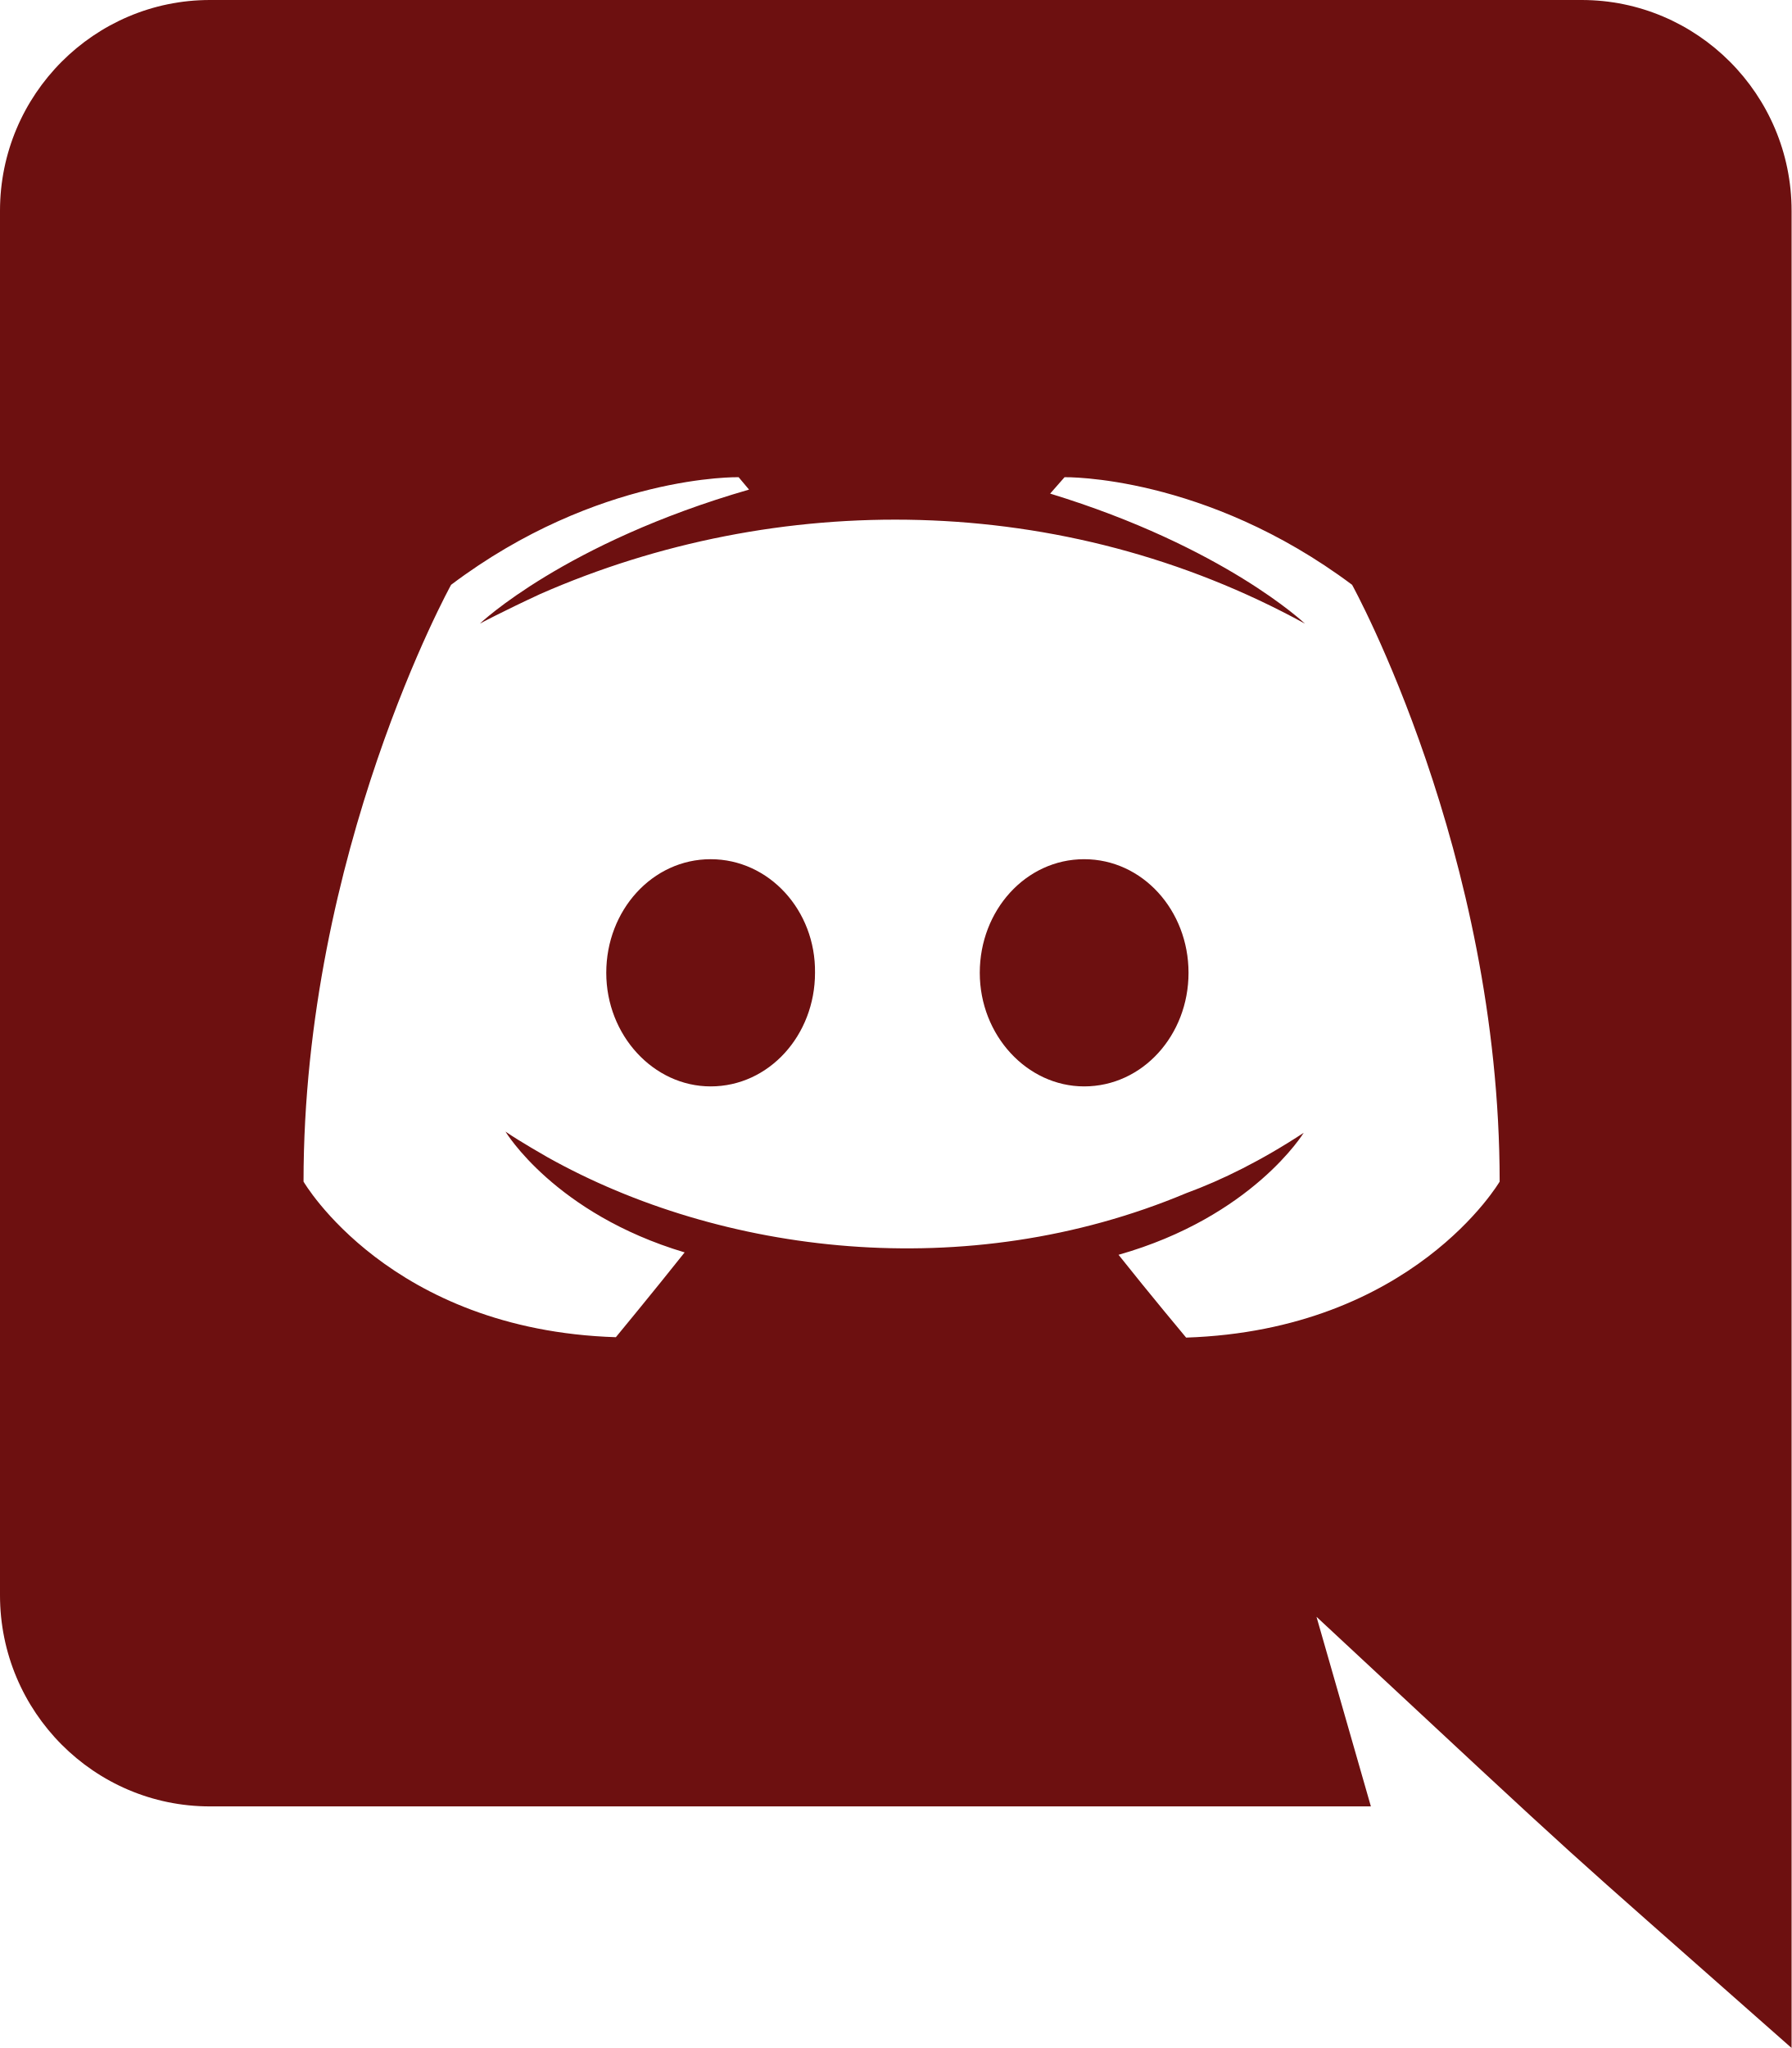
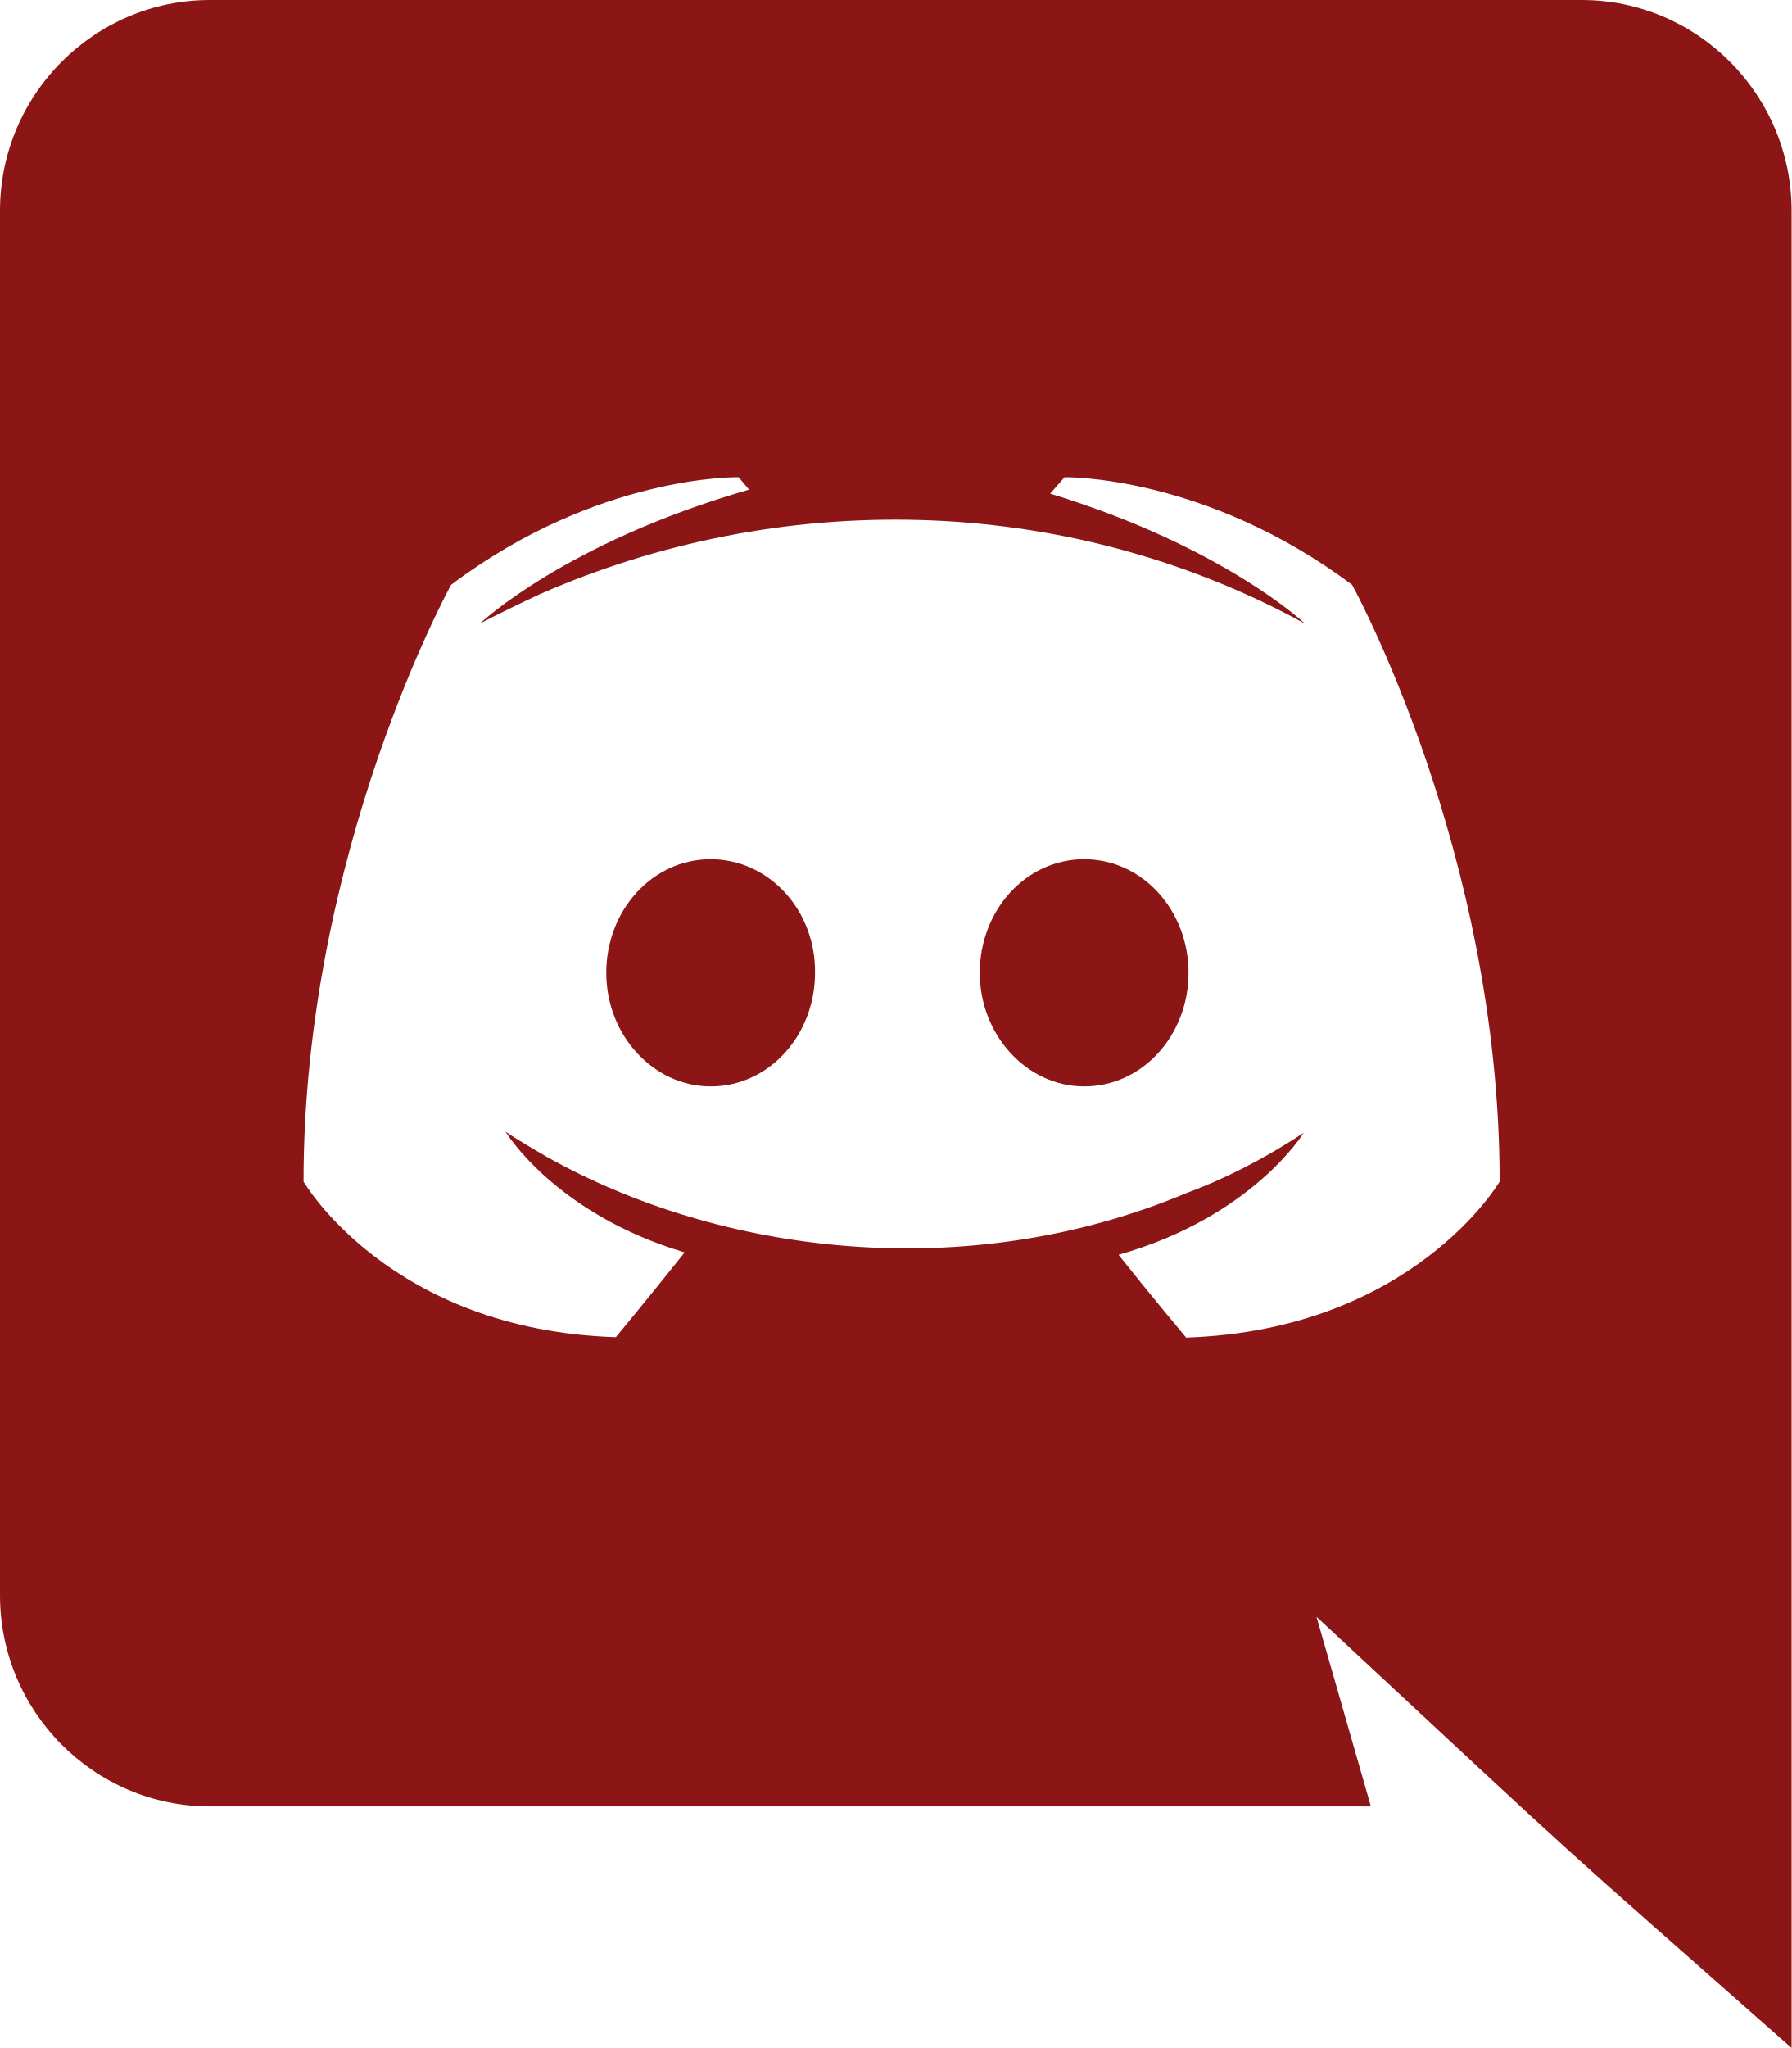
<svg xmlns="http://www.w3.org/2000/svg" version="1.1" id="Layer_1" focusable="false" x="0px" y="0px" viewBox="0 0 448 512" style="enable-background:new 0 0 448 512;" xml:space="preserve">
  <style type="text/css">
- 	.st0{fill:#6D1010;}
+ 	.st0{fill:#8C1515;}
</style>
  <path class="st0" d="M297.2,243.2c0,15.6-11.5,28.4-26.1,28.4c-14.3,0-26.1-12.8-26.1-28.4s11.5-28.4,26.1-28.4  S297.2,227.6,297.2,243.2z M177.7,214.8c-14.6,0-26.1,12.8-26.1,28.4s11.8,28.4,26.1,28.4c14.6,0,26.1-12.8,26.1-28.4  C204,227.6,192.3,214.8,177.7,214.8z M448,52.7V512c-64.5-57-43.9-38.1-118.8-107.8l13.6,47.4H52.5C23.6,451.6,0,428,0,398.8V52.7  C0,23.6,23.6,0,52.5,0h343C424.4,0,448,23.6,448,52.7z M375,295.4c0-82.4-36.9-149.2-36.9-149.2c-36.9-27.6-71.9-26.9-71.9-26.9  l-3.6,4.1c43.5,13.3,63.7,32.5,63.7,32.5c-60.8-33.3-132.2-33.3-191.2-7.4c-9.5,4.4-15.1,7.4-15.1,7.4s21.2-20.2,67.3-33.5l-2.6-3.1  c0,0-35.1-0.8-71.9,26.9c0,0-36.9,66.8-36.9,149.2c0,0,21.5,37.1,78.1,38.9c0,0,9.5-11.5,17.2-21.2c-32.5-9.7-44.8-30.2-44.8-30.2  c3.8,2.6,10,6.1,10.5,6.4c43.2,24.2,104.6,32.1,159.7,9c9-3.3,18.9-8.2,29.4-15.1c0,0-12.8,21-46.3,30.5  c7.7,9.7,16.9,20.7,16.9,20.7C353.3,332.5,375,295.4,375,295.4L375,295.4z" />
</svg>
